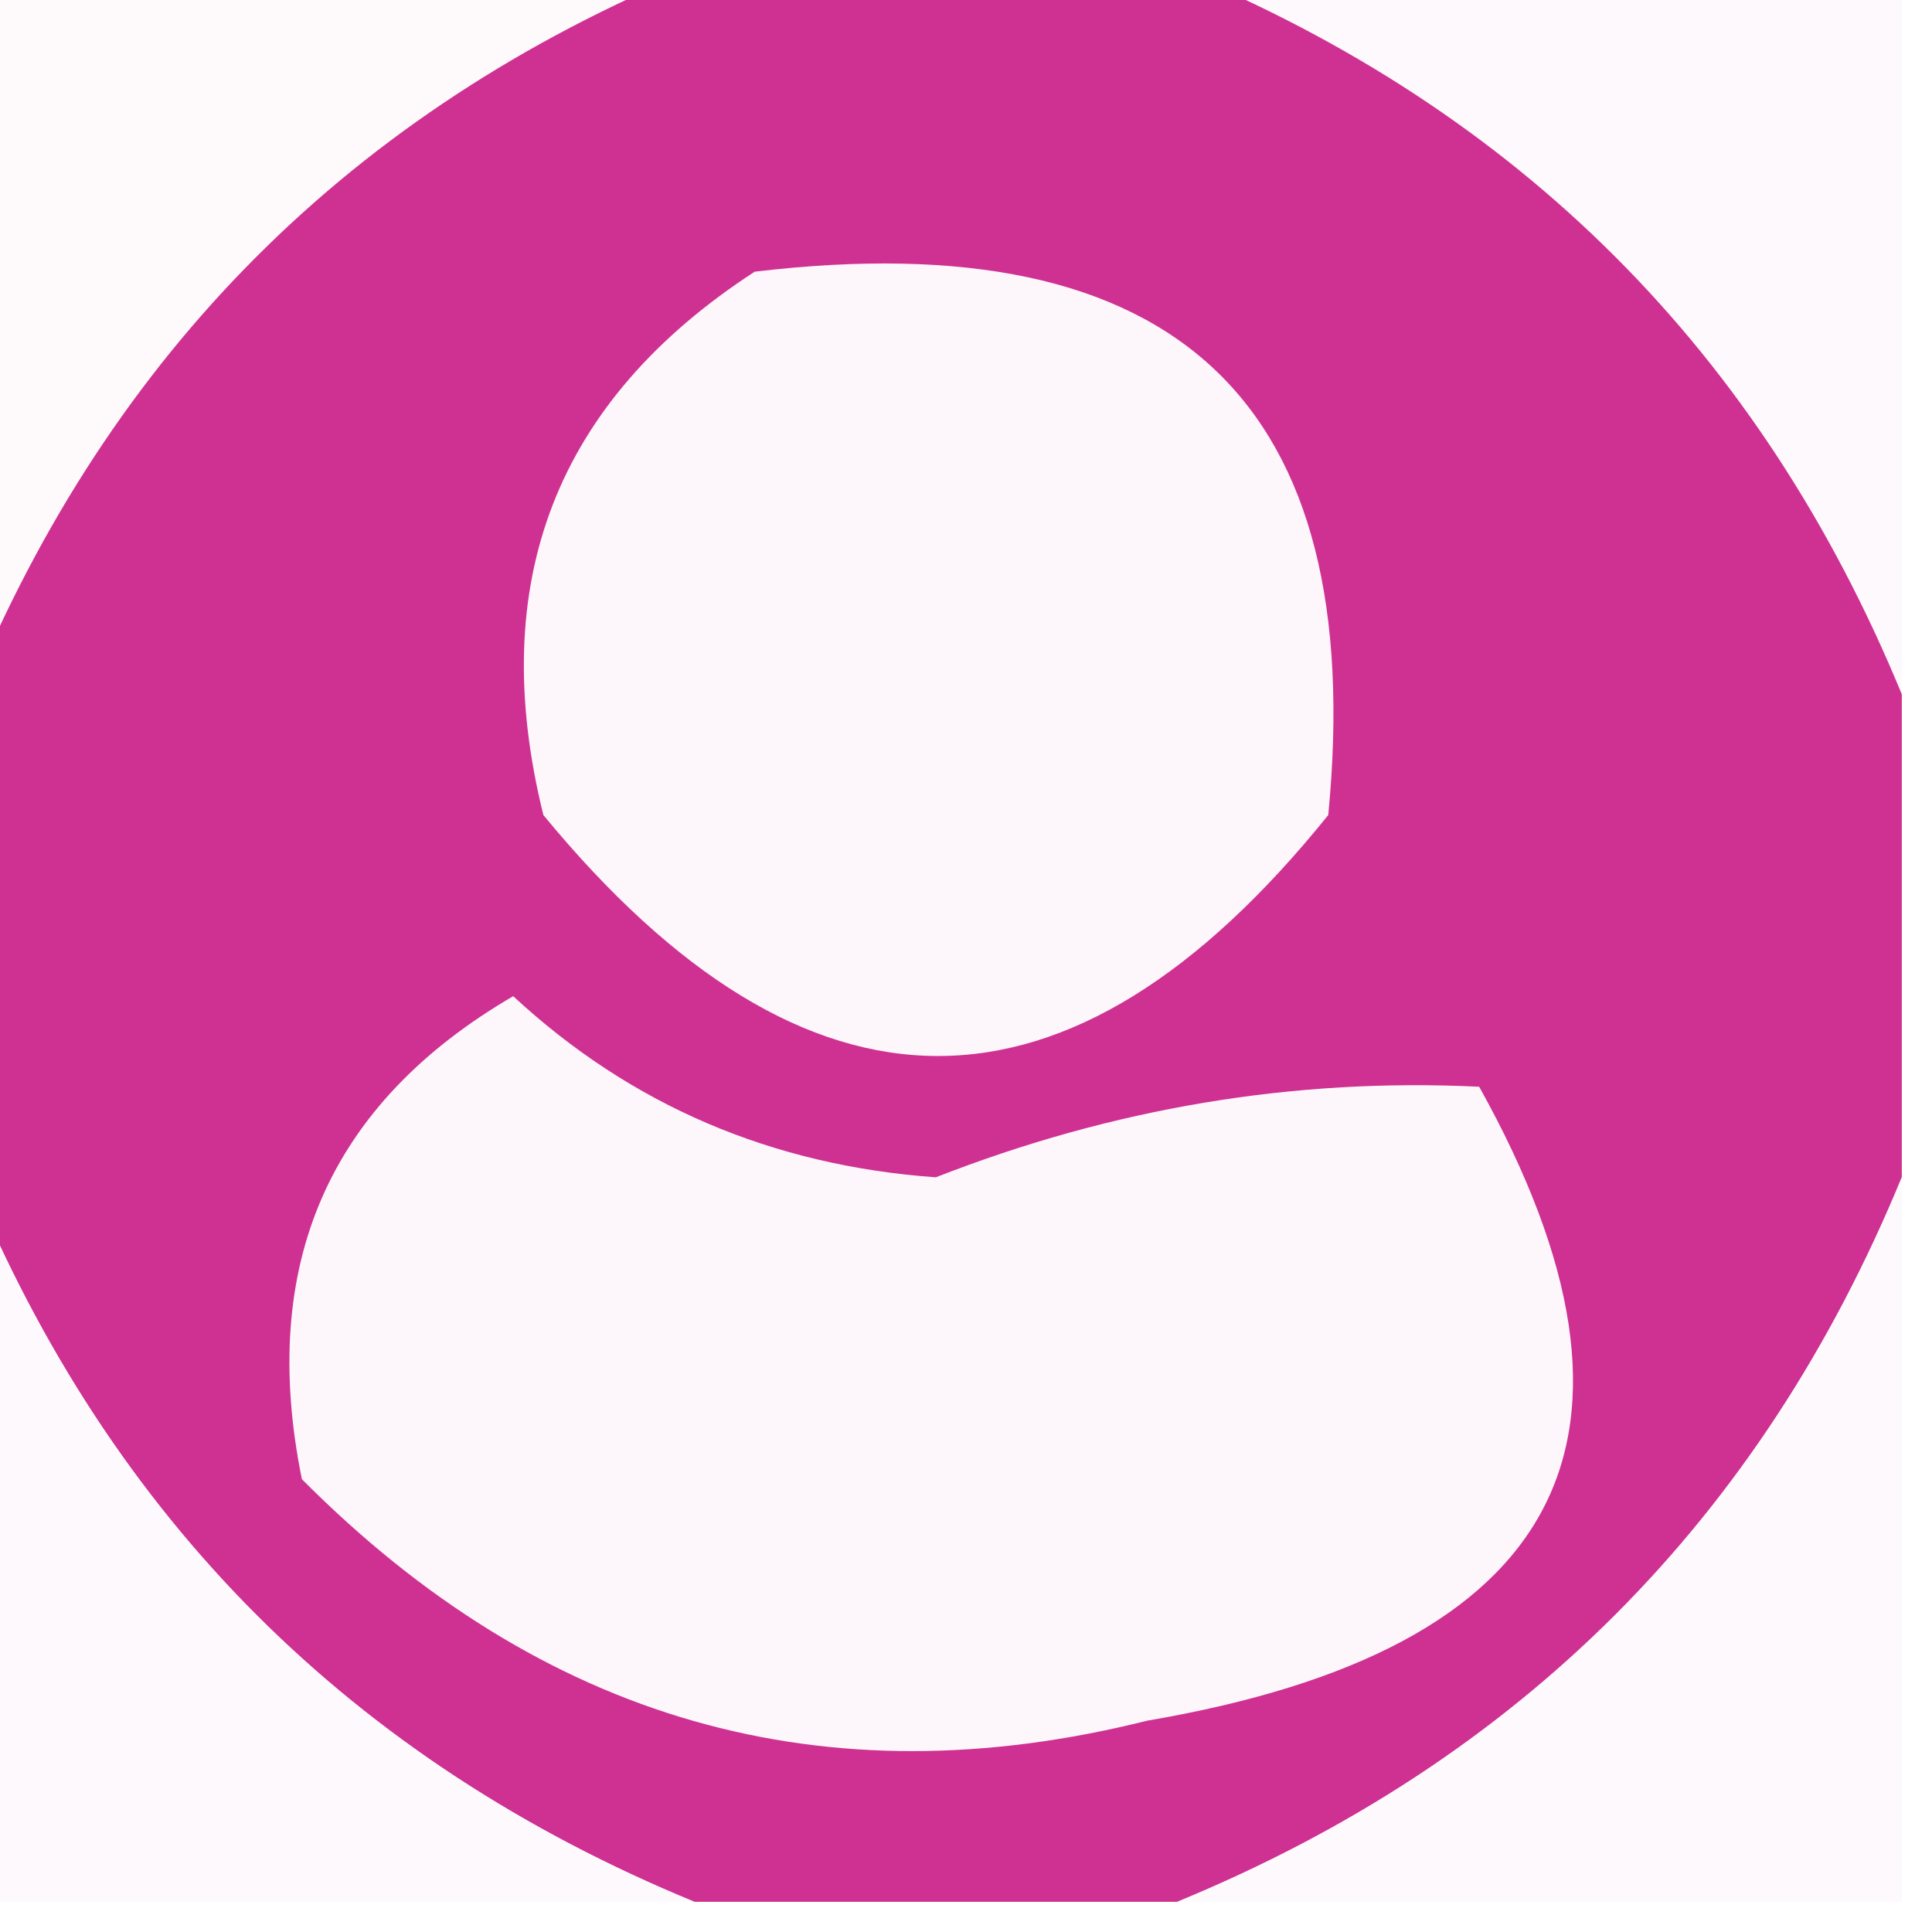
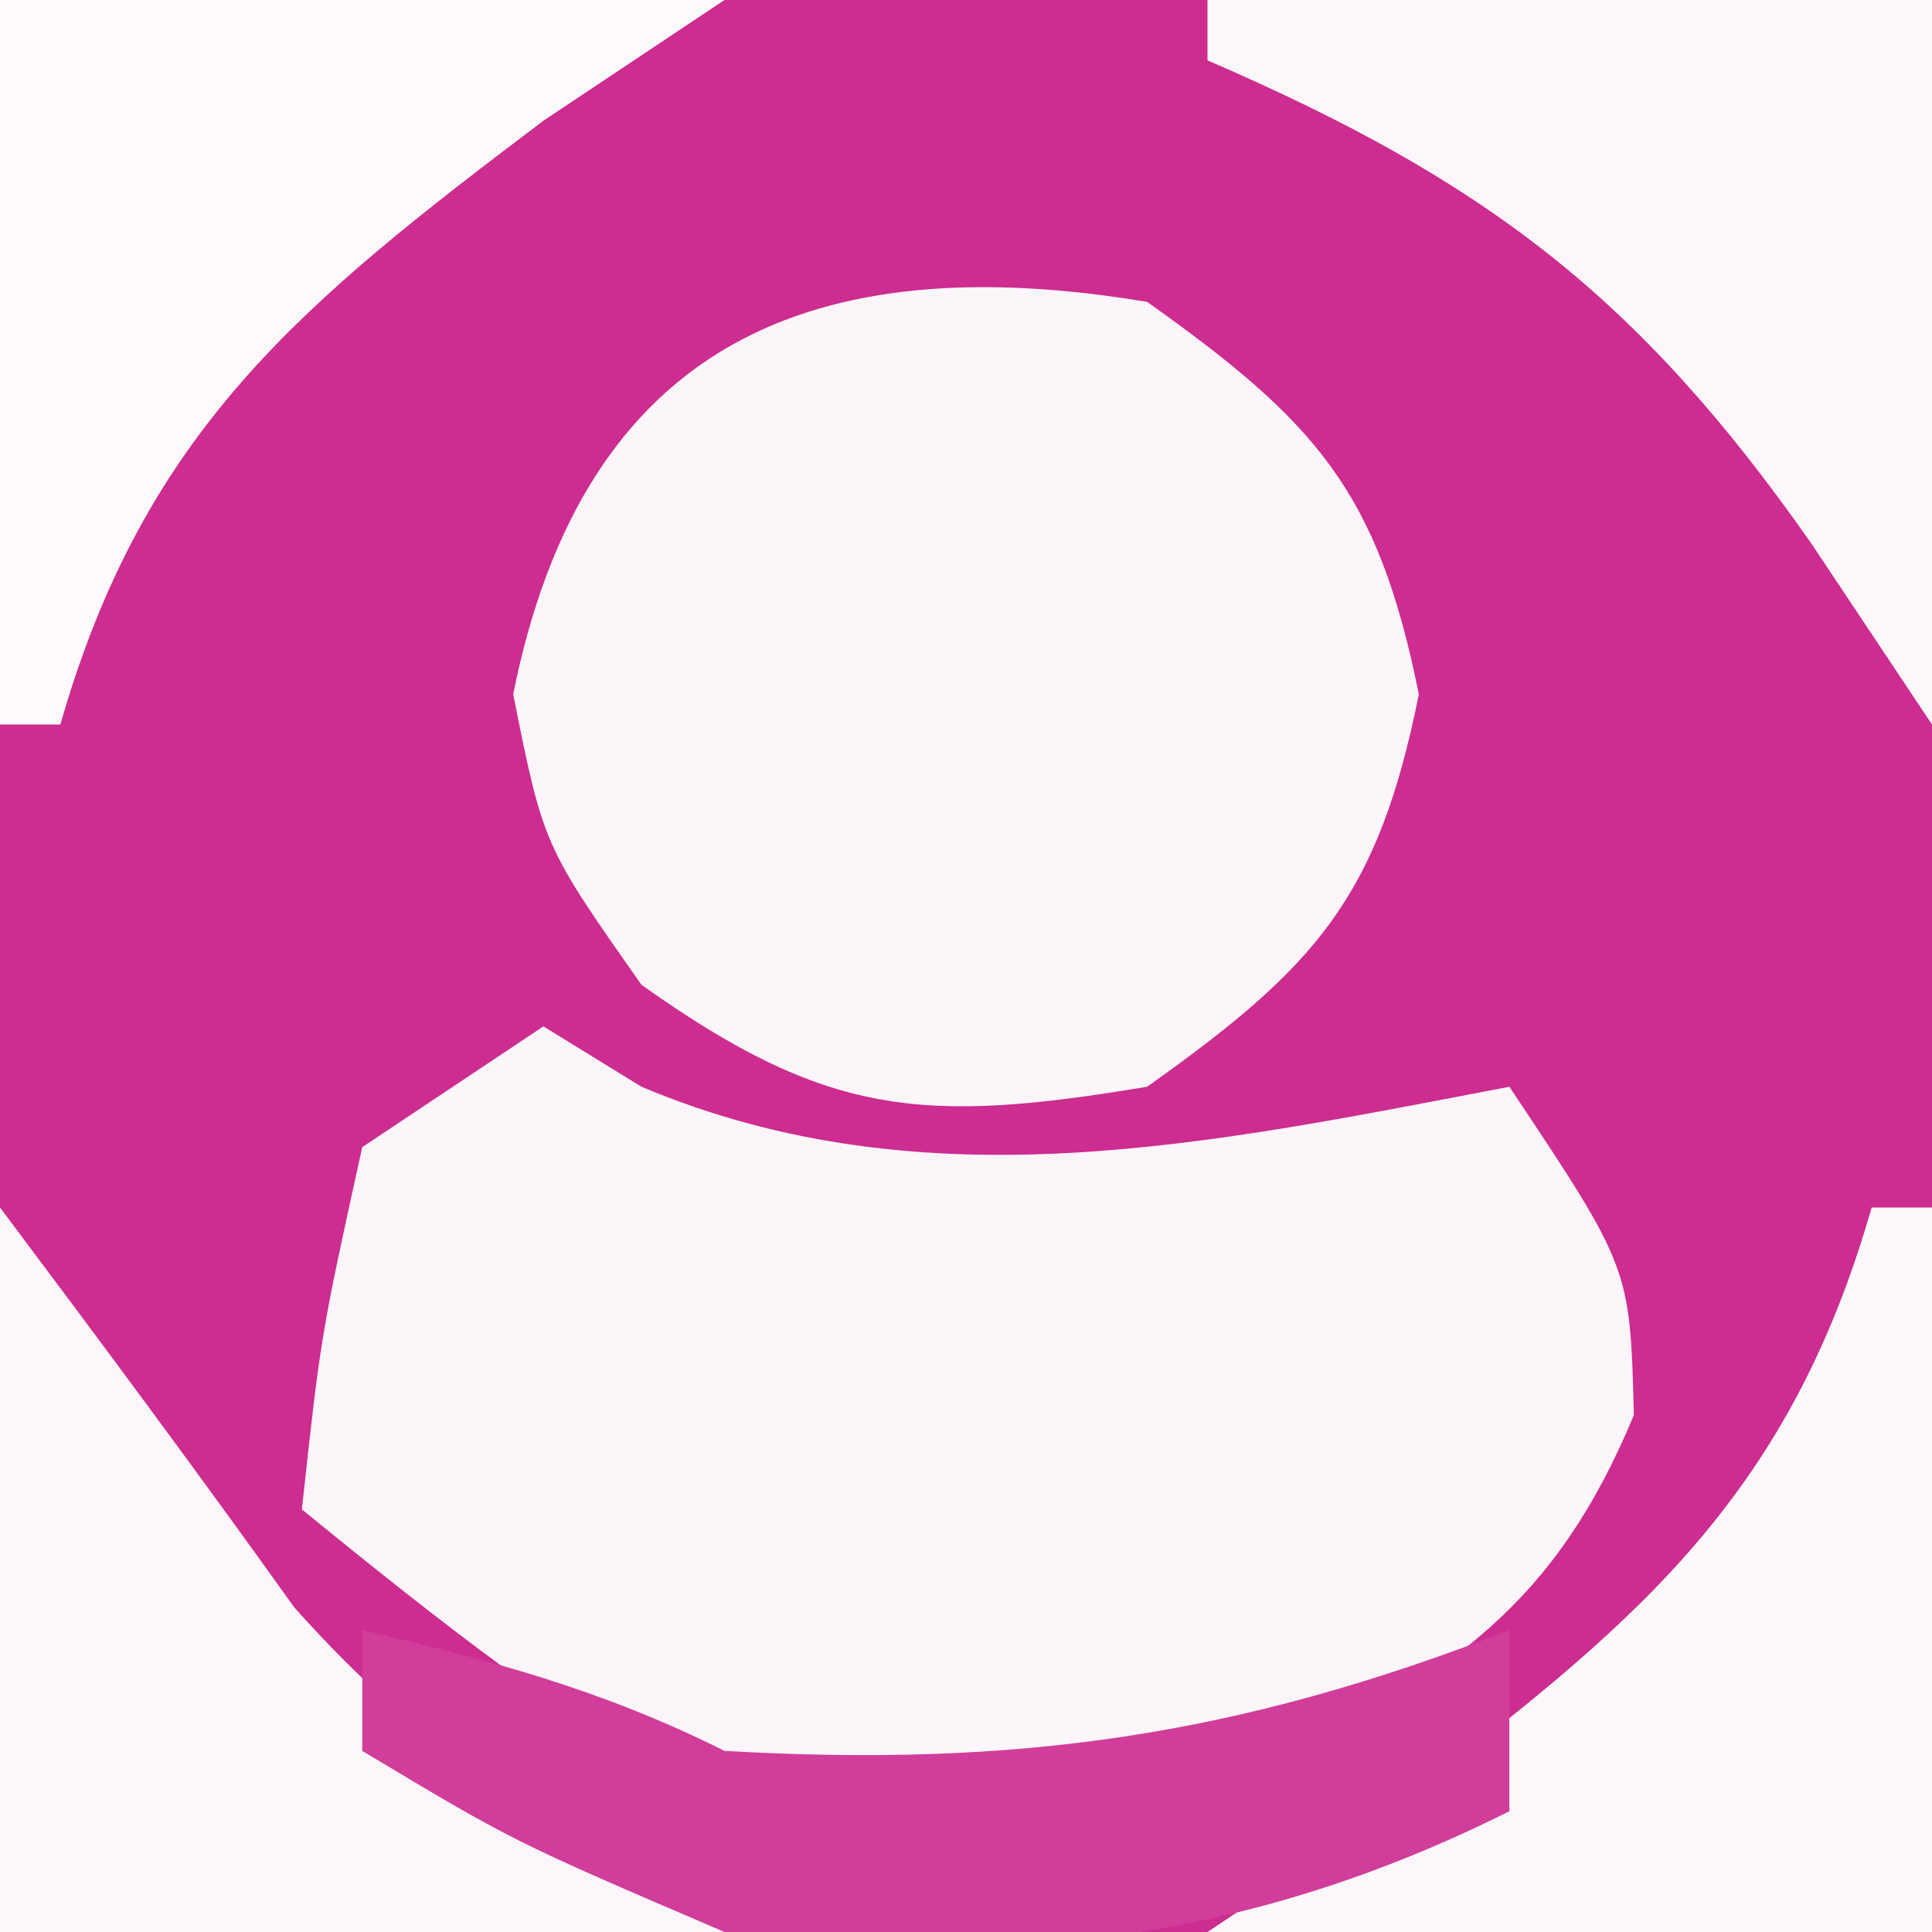
- <svg xmlns="http://www.w3.org/2000/svg" version="1.1" width="32px" height="32px" style="shape-rendering:geometricPrecision; text-rendering:geometricPrecision; image-rendering:optimizeQuality; fill-rule:evenodd; clip-rule:evenodd">
-   <g>
-     <path style="opacity:1" fill="#fefafc" d="M -0.5,-0.5 C 3.5,-0.5 7.5,-0.5 11.5,-0.5C 5.833,1.833 1.833,5.833 -0.5,11.5C -0.5,7.5 -0.5,3.5 -0.5,-0.5 Z" />
-   </g>
-   <g>
-     <path style="opacity:1" fill="#fdf9fc" d="M 19.5,-0.5 C 23.5,-0.5 27.5,-0.5 31.5,-0.5C 31.5,3.5 31.5,7.5 31.5,11.5C 29.167,5.833 25.167,1.833 19.5,-0.5 Z" />
-   </g>
-   <g>
-     <path style="opacity:1" fill="#ce3192" d="M 11.5,-0.5 C 14.167,-0.5 16.833,-0.5 19.5,-0.5C 25.167,1.833 29.167,5.833 31.5,11.5C 31.5,14.167 31.5,16.833 31.5,19.5C 29.167,25.167 25.167,29.167 19.5,31.5C 16.833,31.5 14.167,31.5 11.5,31.5C 5.833,29.167 1.833,25.167 -0.5,19.5C -0.5,16.833 -0.5,14.167 -0.5,11.5C 1.833,5.833 5.833,1.833 11.5,-0.5 Z" />
-   </g>
-   <g>
-     <path style="opacity:1" fill="#fdf6fa" d="M 12.5,4.5 C 19.497,3.666 22.664,6.666 22,13.5C 17.715,18.821 13.381,18.821 9,13.5C 8.043,9.639 9.21,6.639 12.5,4.5 Z" />
-   </g>
-   <g>
-     <path style="opacity:1" fill="#fdf7fb" d="M 8.5,16.5 C 10.449,18.305 12.782,19.305 15.5,19.5C 18.436,18.351 21.436,17.851 24.5,18C 27.743,23.822 25.91,27.322 19,28.5C 13.652,29.84 8.986,28.507 5,24.5C 4.279,20.946 5.446,18.28 8.5,16.5 Z" />
-   </g>
-   <g>
-     <path style="opacity:1" fill="#fdf9fc" d="M -0.5,19.5 C 1.833,25.167 5.833,29.167 11.5,31.5C 7.5,31.5 3.5,31.5 -0.5,31.5C -0.5,27.5 -0.5,23.5 -0.5,19.5 Z" />
-   </g>
-   <g>
-     <path style="opacity:1" fill="#fdf9fc" d="M 31.5,19.5 C 31.5,23.5 31.5,27.5 31.5,31.5C 27.5,31.5 23.5,31.5 19.5,31.5C 25.167,29.167 29.167,25.167 31.5,19.5 Z" />
-   </g>
+ <svg xmlns="http://www.w3.org/2000/svg" version="1.1" width="32" height="32">
+   <path d="M0 0 C10.56 0 21.12 0 32 0 C32 10.56 32 21.12 32 32 C21.44 32 10.88 32 0 32 C0 21.44 0 10.88 0 0 Z " fill="#CD2C91" transform="translate(0,0)" />
+   <path d="M0 0 C0.804 0.495 0.804 0.495 1.625 1 C6.341 2.986 11.105 1.932 16 1 C18 4 18 4 18.062 6.438 C16.749 9.606 14.995 10.755 11.961 12.266 C8.704 13.485 6.431 13.551 3 13 C0.41 11.535 -1.678 9.895 -4 8 C-3.688 5.125 -3.688 5.125 -3 2 C-2.01 1.34 -1.02 0.68 0 0 Z " fill="#FCF5F9" transform="translate(9,17)" />
+   <path d="M0 0 C2.791 1.983 3.826 3.13 4.5 6.5 C3.826 9.87 2.791 11.017 0 13 C-3.708 13.618 -5.294 13.502 -8.375 11.312 C-10 9 -10 9 -10.5 6.5 C-9.338 0.691 -5.553 -0.926 0 0 Z " fill="#FCF5F9" transform="translate(19,5)" />
+   <path d="M0 0 C1.645 2.193 3.281 4.394 4.875 6.625 C7.148 9.166 8.779 10.016 12 11 C12 11.33 12 11.66 12 12 C8.04 12 4.08 12 0 12 C0 8.04 0 4.08 0 0 Z " fill="#FDF7FB" transform="translate(0,20)" />
+   <path d="M0 0 C3.96 0 7.92 0 12 0 C12 3.96 12 7.92 12 12 C11.34 11.01 10.68 10.02 10 9 C7.134 4.906 4.589 2.982 0 1 C0 0.67 0 0.34 0 0 Z " fill="#FDF7FB" transform="translate(20,0)" />
+   <path d="M0 0 C0.33 0 0.66 0 1 0 C1 3.96 1 7.92 1 12 C-2.96 12 -6.92 12 -11 12 C-10.01 11.34 -9.02 10.68 -8 10 C-4.01 6.987 -1.396 4.886 0 0 Z " fill="#FDF8FB" transform="translate(31,20)" />
+   <path d="M0 0 C3.96 0 7.92 0 12 0 C11.01 0.66 10.02 1.32 9 2 C5.01 5.013 2.396 7.114 1 12 C0.67 12 0.34 12 0 12 C0 8.04 0 4.08 0 0 Z " fill="#FEFAFC" transform="translate(0,0)" />
+   <path d="M0 0 C2.169 0.506 4 1 6 2 C10.826 2.278 14.499 1.756 19 0 C19 0.99 19 1.98 19 3 C14.751 5.125 10.679 5.629 6 5 C2.5 3.5 2.5 3.5 0 2 C0 1.34 0 0.68 0 0 Z " fill="#D13D9A" transform="translate(6,27)" />
</svg>
